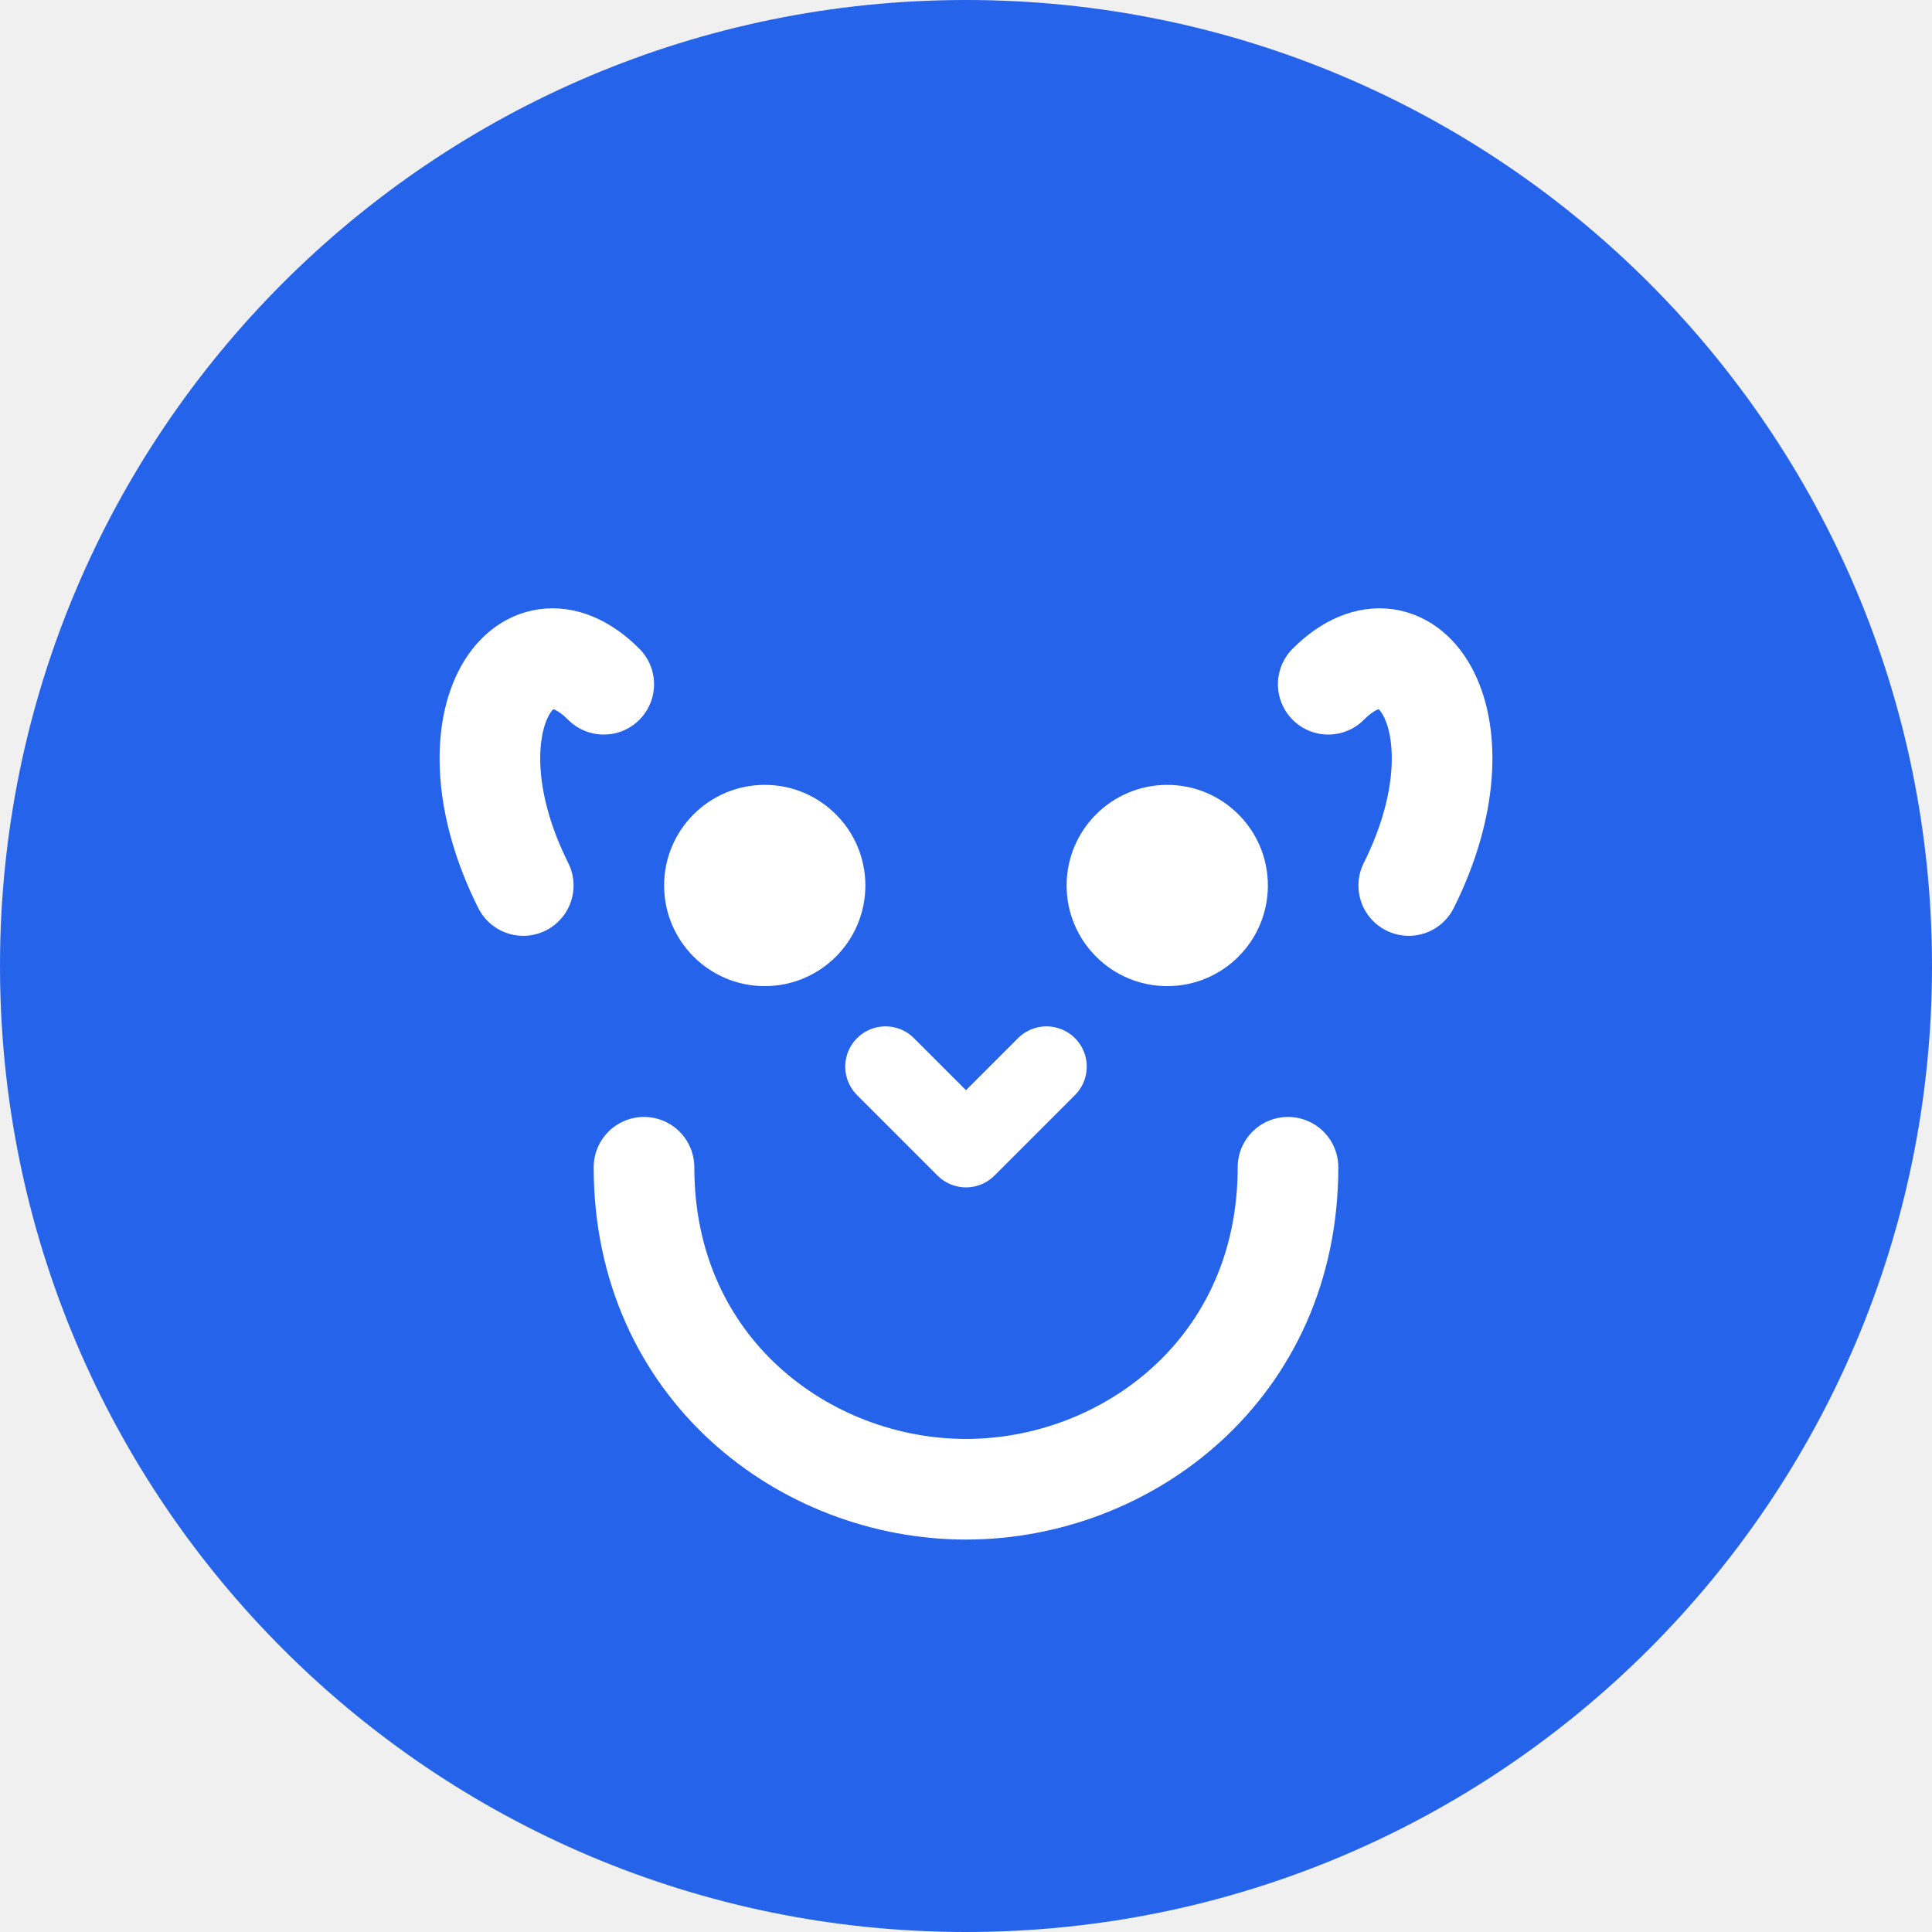
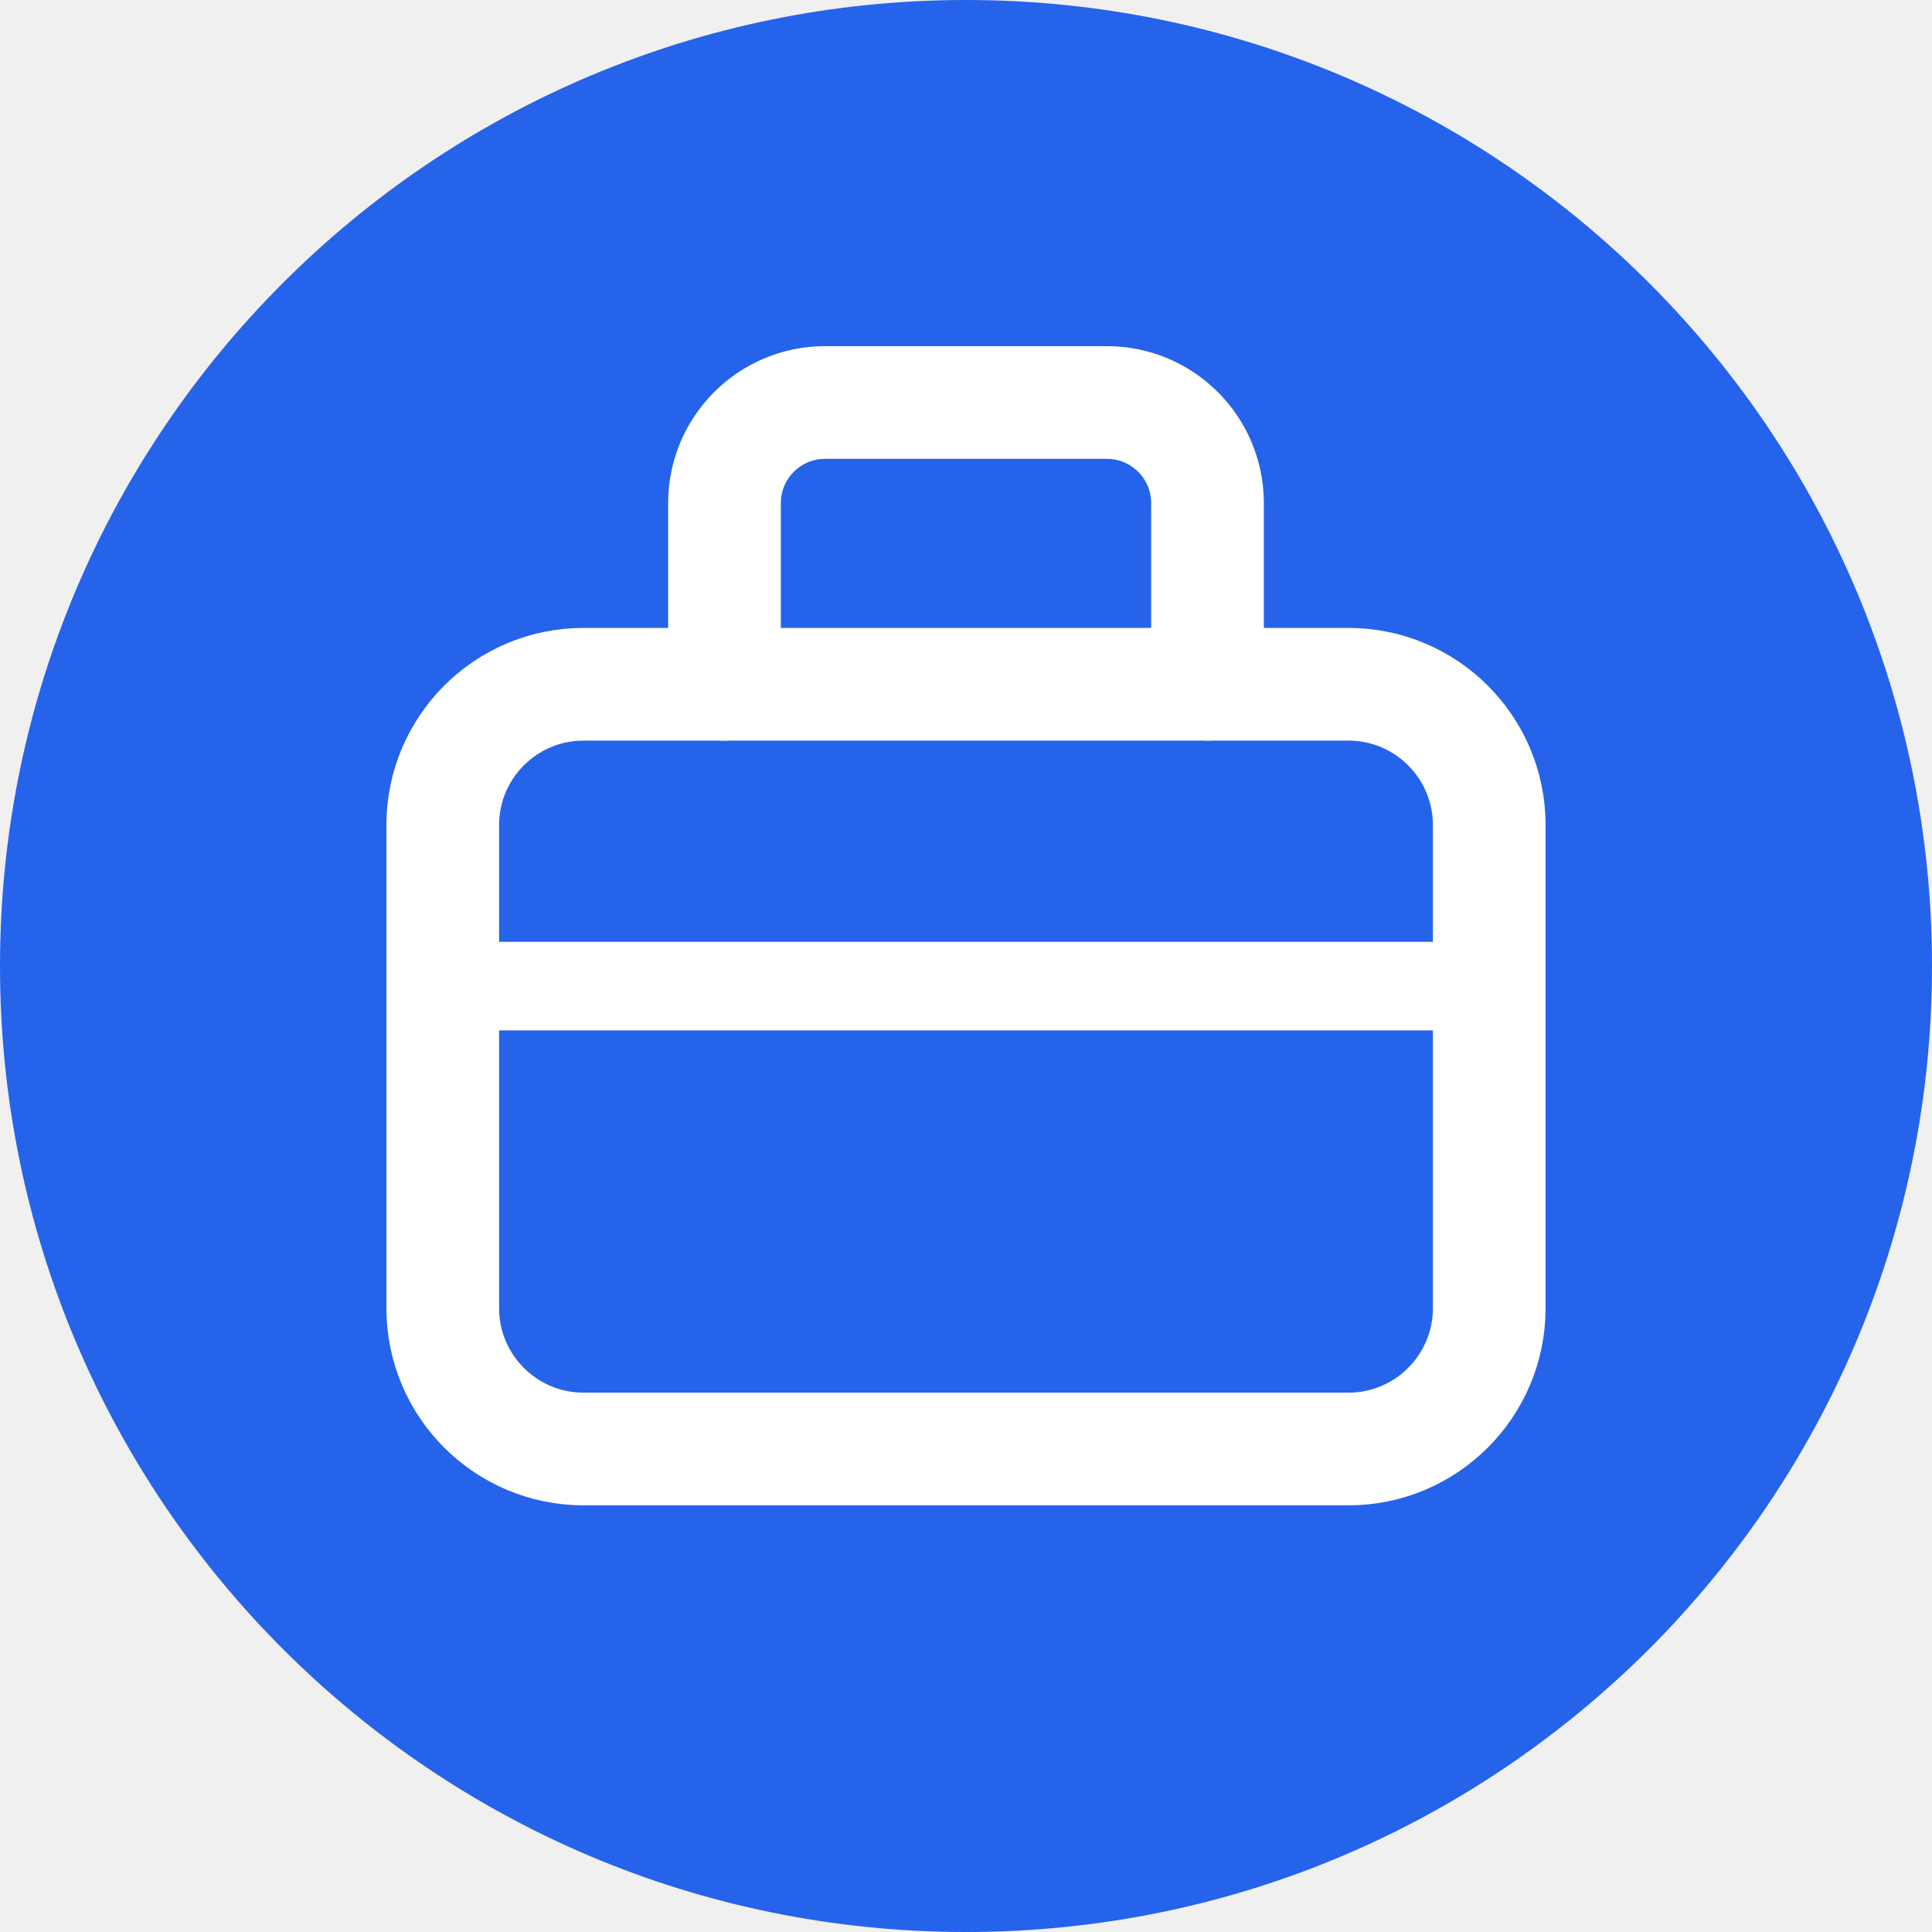
<svg xmlns="http://www.w3.org/2000/svg" viewBox="0 0 48 48" fill="none">
  <circle cx="24" cy="24" r="24" fill="#2563eb" />
-   <path d="M16 29C16 34 20 37 24 37C28 37 32 34 32 29" stroke="white" stroke-width="2.5" stroke-linecap="round" />
-   <circle cx="19" cy="22" r="2.5" fill="white" />
-   <circle cx="29" cy="22" r="2.5" fill="white" />
-   <path d="M22 26.5L24 28.5L26 26.5" stroke="white" stroke-width="2" stroke-linecap="round" stroke-linejoin="round" />
-   <path d="M15 17C13 15 11 18 13 22" stroke="white" stroke-width="2.5" stroke-linecap="round" />
-   <path d="M33 17C35 15 37 18 35 22" stroke="white" stroke-width="2.5" stroke-linecap="round" />
+   <rect x="11" y="17" width="26" height="19" rx="3.5" stroke="white" stroke-width="2.8" />
+   <path d="M18 17V12.5C18 11.119 19.119 10 20.5 10H27.5C28.881 10 30 11.119 30 12.5V17" stroke="white" stroke-width="2.8" stroke-linecap="round" />
+   <path d="M11 24.5H37" stroke="white" stroke-width="2.2" stroke-linecap="round" />
</svg>
